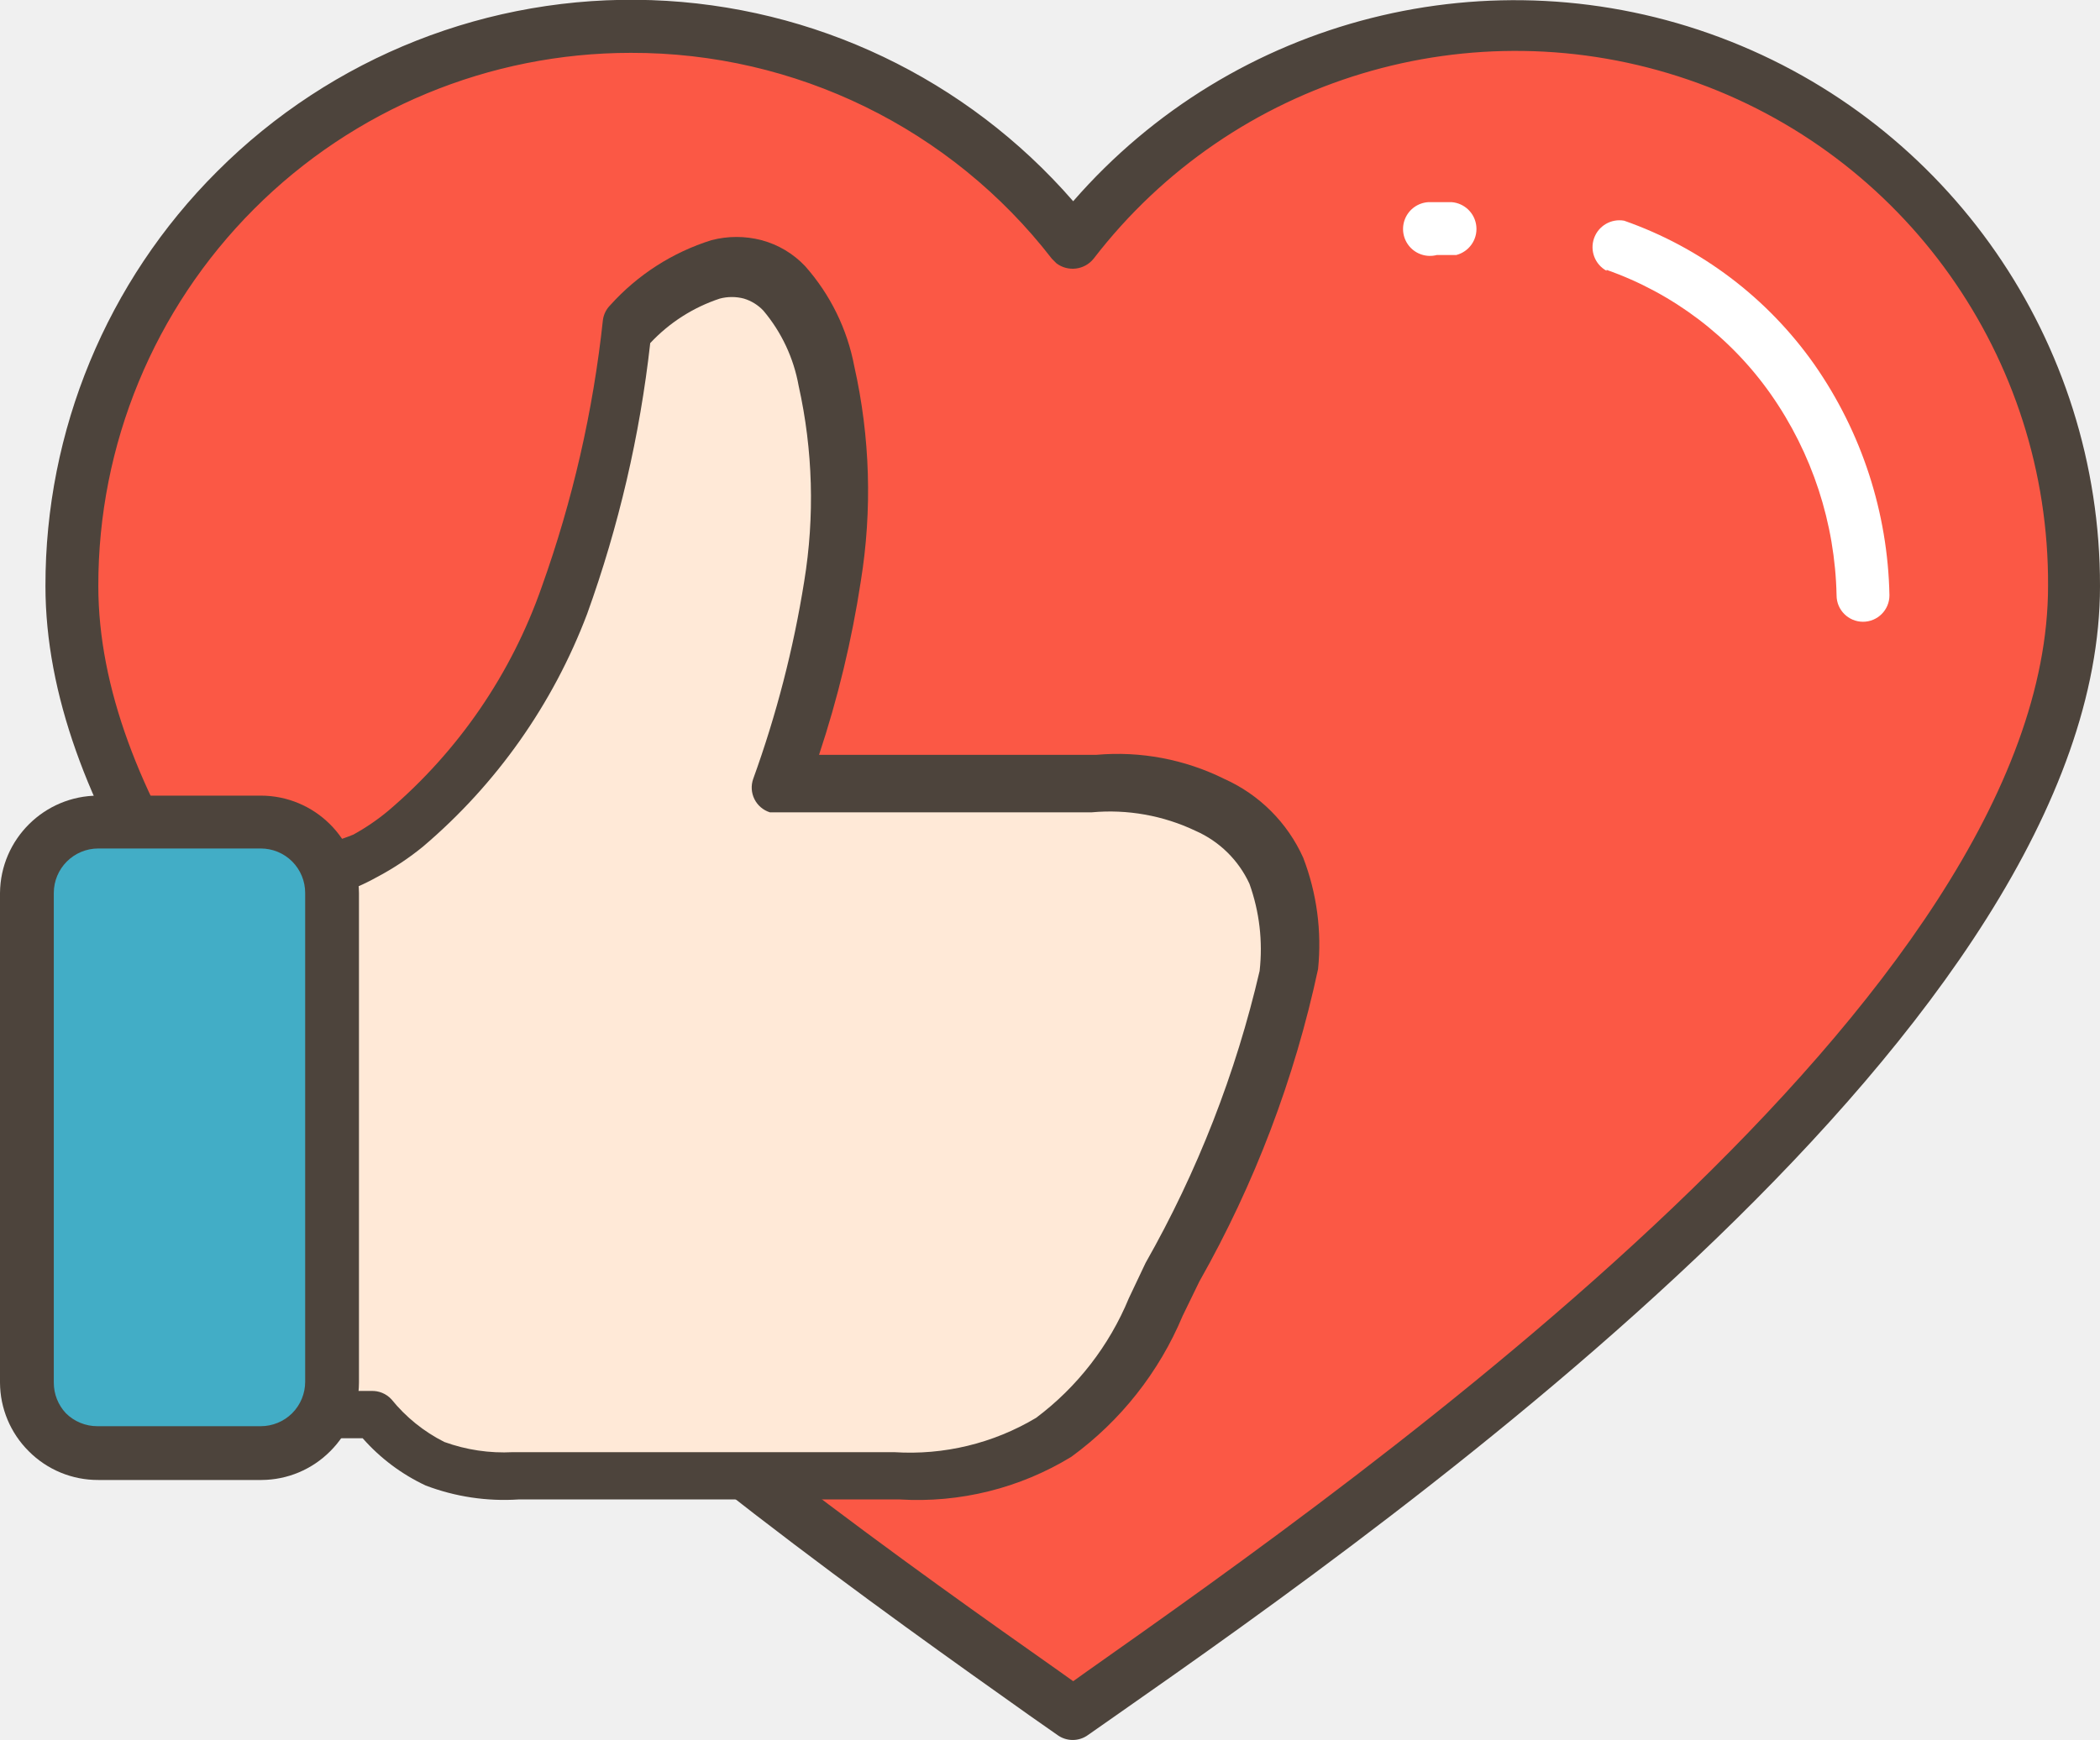
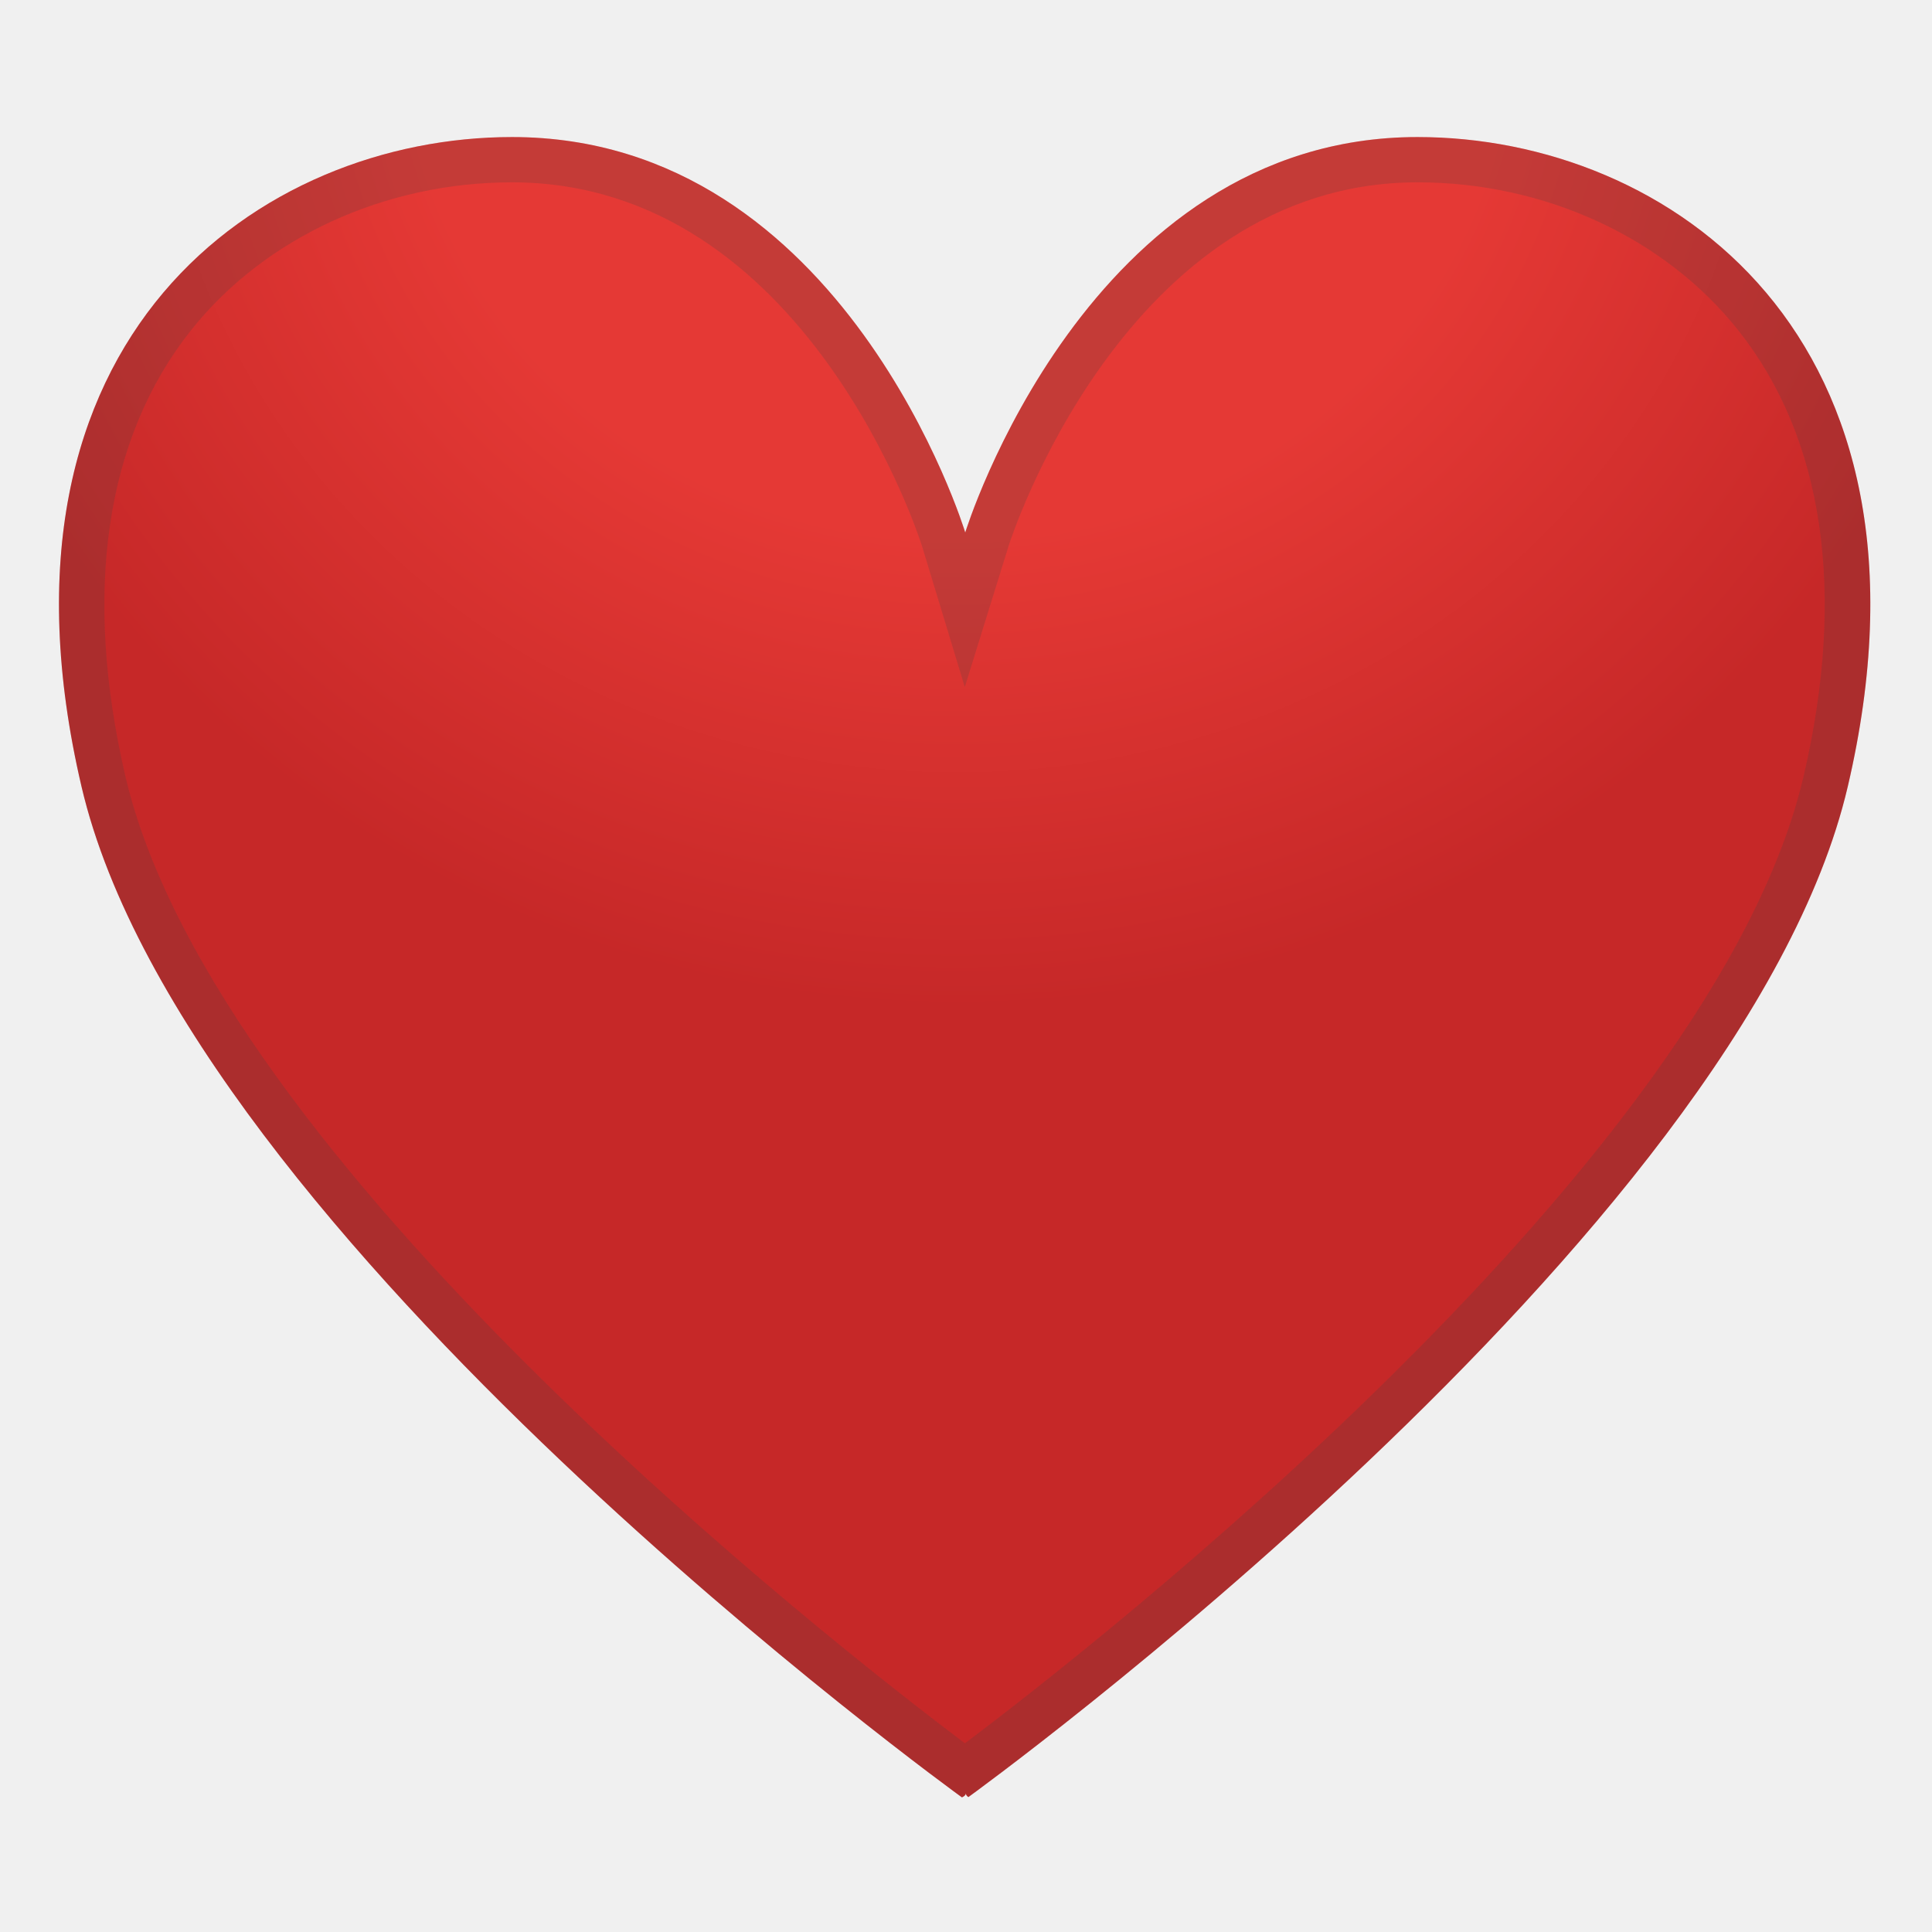
- <svg xmlns="http://www.w3.org/2000/svg" viewBox="0 0 22.64 18.76">
-   <defs>
-     <style>.cls-1{fill:#fb5845;}.cls-1,.cls-4,.cls-5{fill-rule:evenodd;}.cls-2{fill:#4d443c;}.cls-3{fill:#fff;}.cls-4{fill:#ffe9d7;}.cls-5{fill:#42adc6;}</style>
-   </defs>
-   <g id="Layer_2" data-name="Layer 2">
-     <g id="Layer_1-2" data-name="Layer 1">
-       <path class="cls-1" d="M6.8.29a6,6,0,0,0-6,6C.77,11,8.59,16.37,11.5,18.43l.06,0,.06,0C14.55,16.36,22.36,11,22.36,6.32a6,6,0,0,0-10.79-3.7A6,6,0,0,0,6.8.29" />
-       <path class="cls-2" d="M2.34,1.85a6.31,6.31,0,0,1,9.23.32A6.31,6.31,0,0,1,22.64,6.32c0,4.7-7.49,10-10.61,12.18l-.3.21h0a.28.28,0,0,1-.33,0l-.3-.21C8,16.3.49,11,.49,6.32A6.3,6.3,0,0,1,2.34,1.85M6.8.57A5.74,5.74,0,0,0,1.06,6.32c0,4.4,7.32,9.56,10.37,11.71l.14.1.14-.1c3.05-2.15,10.37-7.31,10.37-11.71A5.74,5.74,0,0,0,11.79,2.79a.29.29,0,0,1-.4.05l-.05-.05A5.72,5.72,0,0,0,6.8.57Z" />
-       <path class="cls-3" d="M17.32,2.92a.29.29,0,0,1,.19-.54,4.21,4.21,0,0,1,2.05,1.55,4.5,4.5,0,0,1,.81,2.49.28.28,0,0,1-.57,0,3.92,3.92,0,0,0-.71-2.17,3.64,3.64,0,0,0-1.77-1.34m-1.83-.16a.29.29,0,1,1-.09-.57l.12,0h.13a.29.29,0,0,1,.05.57H15.6Z" />
-       <path class="cls-4" d="M3.42,15.23l0-5.83a2.48,2.48,0,0,0,.92-.49C6,7.54,6.53,5.49,6.79,3.49c1-1,1.8-.9,2.14.53a8,8,0,0,1-.49,4.4l3.08,0a3,3,0,0,1,1.55.23,1.59,1.59,0,0,1,.85,1.78,13.92,13.92,0,0,1-1.44,3.64,2.69,2.69,0,0,1-2.79,1.82l-4.11,0a1.66,1.66,0,0,1-1.52-.66Z" />
-       <path class="cls-2" d="M3.74,9.61,3.7,15H4a.28.28,0,0,1,.22.09,1.74,1.74,0,0,0,.57.46,1.88,1.88,0,0,0,.74.11l4.11,0a2.65,2.65,0,0,0,1.53-.37,3.08,3.08,0,0,0,1-1.29l.18-.38a11.76,11.76,0,0,0,1.23-3.15,2.09,2.09,0,0,0-.11-.94,1.15,1.15,0,0,0-.58-.57,2.15,2.15,0,0,0-1.12-.2h-.3l-3.08,0-.09,0a.28.28,0,0,1-.18-.36,11.62,11.62,0,0,0,.55-2.13,5.57,5.57,0,0,0-.06-2.11,1.73,1.73,0,0,0-.38-.81h0a.48.48,0,0,0-.21-.13.51.51,0,0,0-.26,0,1.8,1.8,0,0,0-.75.48,12.8,12.8,0,0,1-.68,2.92A6.15,6.15,0,0,1,4.56,9.13a3,3,0,0,1-.48.32,2.66,2.66,0,0,1-.34.16m-.6,5.61,0-5.82a.29.29,0,0,1,.21-.27A2.09,2.09,0,0,0,3.81,9a2.38,2.38,0,0,0,.38-.26A5.59,5.59,0,0,0,5.84,6.33a12.48,12.48,0,0,0,.66-2.88.28.28,0,0,1,.08-.16h0a2.45,2.45,0,0,1,1.09-.7,1.07,1.07,0,0,1,.54,0,1,1,0,0,1,.47.28h0a2.26,2.26,0,0,1,.53,1.08,6.12,6.12,0,0,1,.07,2.32,11.36,11.36,0,0,1-.45,1.87l2.69,0h.3a2.59,2.59,0,0,1,1.38.26,1.69,1.69,0,0,1,.85.85,2.61,2.61,0,0,1,.16,1.2,11.88,11.88,0,0,1-1.28,3.37l-.18.37a3.6,3.6,0,0,1-1.2,1.52,3.18,3.18,0,0,1-1.85.46l-4.11,0a2.38,2.38,0,0,1-1-.15,2.08,2.08,0,0,1-.68-.51l-.52,0a.29.29,0,0,1-.28-.29Z" />
-       <path class="cls-5" d="M1.06,8.86H2.81a.77.77,0,0,1,.77.77v5.28a.77.77,0,0,1-.77.77H1.06a.77.77,0,0,1-.77-.77V9.63a.77.77,0,0,1,.77-.77" />
-       <path class="cls-2" d="M2.81,9.15H1.06a.48.48,0,0,0-.48.48v5.28a.48.48,0,0,0,.13.33h0a.48.48,0,0,0,.34.14H2.81a.48.48,0,0,0,.34-.14h0a.48.48,0,0,0,.14-.34V9.63a.48.48,0,0,0-.14-.34h0a.48.48,0,0,0-.34-.14M1.06,8.58H2.81A1.06,1.06,0,0,1,3.87,9.63v5.28a1.05,1.05,0,0,1-.31.74h0a1.05,1.05,0,0,1-.74.31H1.06a1.05,1.05,0,0,1-.75-.31l0,0A1.05,1.05,0,0,1,0,14.91V9.63A1.06,1.06,0,0,1,1.06,8.58Z" />
+ <svg xmlns="http://www.w3.org/2000/svg" xmlns:xlink="http://www.w3.org/1999/xlink" width="128" height="128" style="enable-background:new 0 0 128 128;">
+   <g id="图层_3">
+     <radialGradient id="SVGID_1_" cx="63.41" cy="-3.001" gradientTransform="matrix(0.9985 0 0 0.9337 0.0985 4.2468)" gradientUnits="userSpaceOnUse" r="76.735">
+       <stop offset="0.475" style="stop-color:#E53935" />
+       <stop offset="0.913" style="stop-color:#C62828" />
+     </radialGradient>
+     <path d="M93.92,9.08C72,9.08,63.95,35.28,63.95,35.28S56,9.08,33.92,9.08 C17.33,9.08-1.59,22.23,5.4,52.11c6.99,29.89,58.33,66.97,58.33,66.97s0.26-0.1,0.26-0.27c0,0.16,0.17,0.25,0.17,0.25 S115.43,82,122.42,52.11C129.41,22.23,110.51,9.08,93.92,9.08z" style="fill:url(#SVGID_1_);" />
+     <g style="opacity:0.2;">
+       <path d="M93.92,12.08c8.44,0,16.38,3.67,21.25,9.81c5.67,7.15,7.16,17.37,4.32,29.55 c-5.99,25.62-47.08,57.67-55.56,64.06c-8.55-6.44-49.63-38.47-55.62-64.06C5.48,39.26,6.97,29.05,12.64,21.9 c4.88-6.15,12.83-9.82,21.28-9.82c19.55,0,27.08,23.84,27.16,24.08l2.84,9.36l2.9-9.34C66.89,35.93,74.51,12.08,93.92,12.08 M93.92,9.08C72,9.08,63.95,35.28,63.95,35.28S56,9.08,33.92,9.08C17.33,9.08-1.59,22.23,5.4,52.11 c6.99,29.89,58.33,66.97,58.33,66.97s0.26-0.1,0.26-0.27c0,0.16,0.17,0.25,0.17,0.25S115.43,82,122.42,52.11 C129.41,22.23,110.51,9.08,93.92,9.08L93.92,9.08z" style="fill:#424242;" />
+     </g>
+   </g>
+   <g id="Layer_2_x5F_复制" style="display:none;">
+     <g style="display:inline;opacity:0.3;">
+       <g style="opacity:0.6;">
+         <circle cx="64" cy="64" r="28" style="opacity:0.61;fill:none;stroke:#000000;stroke-width:0.263;stroke-miterlimit:10;" />
+         <line style="opacity:0.61;fill:none;stroke:#000000;stroke-width:0.25;stroke-miterlimit:10;" x1="84" x2="84" y1="0" y2="128" />
+         <line style="opacity:0.61;fill:none;stroke:#000000;stroke-width:0.25;stroke-miterlimit:10;" x1="44" x2="44" y1="0" y2="128" />
+         <line style="opacity:0.61;fill:none;stroke:#000000;stroke-width:0.25;stroke-miterlimit:10;" x1="64" x2="64" y1="0" y2="128" />
+         <line style="opacity:0.61;fill:none;stroke:#000000;stroke-width:0.25;stroke-miterlimit:10;" x1="128" x2="0" y1="64" y2="64" />
+         <line style="opacity:0.61;fill:none;stroke:#000000;stroke-width:0.25;stroke-miterlimit:10;" x1="128" x2="0" y1="44" y2="44" />
+         <line style="opacity:0.61;fill:none;stroke:#000000;stroke-width:0.25;stroke-miterlimit:10;" x1="128" x2="0" y1="83.75" y2="83.75" />
+         <line style="opacity:0.61;fill:none;stroke:#000000;stroke-width:0.25;stroke-miterlimit:10;" x1="128" x2="0" y1="128" y2="0" />
+         <line style="opacity:0.61;fill:none;stroke:#000000;stroke-width:0.25;stroke-miterlimit:10;" x1="0" x2="128" y1="128" y2="0" />
+         <g style="opacity:0.61;">
+           <path d="M64,4.26c32.94,0,59.74,26.8,59.74,59.74S96.94,123.74,64,123.74S4.26,96.94,4.26,64S31.06,4.26,64,4.26 M64,4 C30.86,4,4,30.86,4,64c0,33.14,26.86,60,60,60c33.14,0,60-26.86,60-60C124,30.86,97.14,4,64,4L64,4z" />
+         </g>
+         <path d="M107.97,115.97H20.03 c-4.42,0-8.03-3.61-8.03-8.03V20.03c0-4.42,3.61-8.03,8.03-8.03h87.94c4.42,0,8.03,3.61,8.03,8.03v87.91 C116,112.36,112.39,115.97,107.97,115.97z" style="opacity:0.61;fill:none;stroke:#000000;stroke-width:0.258;stroke-miterlimit:10;" />
+         <path d="M99.75,124H28 c-4.4,0-8-3.6-8-8V12c0-4.4,3.6-8,8-8h71.75c4.4,0,8,3.6,8,8v104C107.75,120.4,104.15,124,99.75,124z" style="opacity:0.61;fill:none;stroke:#000000;stroke-width:0.257;stroke-miterlimit:10;" />
+         <path d="M113.77,108H14.23 C8.6,108,4,103.4,4,97.77V30.28c0-5.63,4.6-10.23,10.23-10.23h99.54c5.63,0,10.23,4.6,10.23,10.23v67.48 C124,103.4,119.4,108,113.77,108z" style="opacity:0.61;fill:none;stroke:#000000;stroke-width:0.263;stroke-miterlimit:10;" />
+       </g>
+       <g>
+         <g style="opacity:0.2;">
+           <defs>
+             <rect id="SVGID_2_" height="128" style="opacity:0.2;" width="128" />
+           </defs>
+           <clipPath id="SVGID_3_">
+             <use style="overflow:visible;" xlink:href="#SVGID_2_" />
+           </clipPath>
+           <g style="clip-path:url(#SVGID_3_);">
+             <g>
+               <line style="fill:none;stroke:#000000;stroke-width:0.25;stroke-miterlimit:10;" x1="-28" x2="-28" y1="160" y2="-32" />
+               <line style="fill:none;stroke:#000000;stroke-width:0.25;stroke-miterlimit:10;" x1="-24" x2="-24" y1="160" y2="-32" />
+               <line style="fill:none;stroke:#000000;stroke-width:0.25;stroke-miterlimit:10;" x1="-20" x2="-20" y1="160" y2="-32" />
+               <line style="fill:none;stroke:#000000;stroke-width:0.25;stroke-miterlimit:10;" x1="-16" x2="-16" y1="160" y2="-32" />
+               <line style="fill:none;stroke:#000000;stroke-width:0.25;stroke-miterlimit:10;" x1="-12" x2="-12" y1="160" y2="-32" />
+               <line style="fill:none;stroke:#000000;stroke-width:0.25;stroke-miterlimit:10;" x1="-8" x2="-8" y1="160" y2="-32" />
+               <line style="fill:none;stroke:#000000;stroke-width:0.25;stroke-miterlimit:10;" x1="-4" x2="-4" y1="160" y2="-32" />
+               <line style="fill:none;stroke:#000000;stroke-width:0.25;stroke-miterlimit:10;" x1="0" x2="0" y1="160" y2="-32" />
+               <line style="fill:none;stroke:#000000;stroke-width:0.25;stroke-miterlimit:10;" x1="4" x2="4" y1="160" y2="-32" />
+               <line style="fill:none;stroke:#000000;stroke-width:0.25;stroke-miterlimit:10;" x1="8" x2="8" y1="160" y2="-32" />
+               <line style="fill:none;stroke:#000000;stroke-width:0.25;stroke-miterlimit:10;" x1="12" x2="12" y1="160" y2="-32" />
+               <line style="fill:none;stroke:#000000;stroke-width:0.25;stroke-miterlimit:10;" x1="16" x2="16" y1="160" y2="-32" />
+               <line style="fill:none;stroke:#000000;stroke-width:0.25;stroke-miterlimit:10;" x1="20" x2="20" y1="160" y2="-32" />
+               <line style="fill:none;stroke:#000000;stroke-width:0.25;stroke-miterlimit:10;" x1="24" x2="24" y1="160" y2="-32" />
+               <line style="fill:none;stroke:#000000;stroke-width:0.25;stroke-miterlimit:10;" x1="28" x2="28" y1="160" y2="-32" />
+               <line style="fill:none;stroke:#000000;stroke-width:0.25;stroke-miterlimit:10;" x1="32" x2="32" y1="160" y2="-32" />
+               <line style="fill:none;stroke:#000000;stroke-width:0.25;stroke-miterlimit:10;" x1="36" x2="36" y1="160" y2="-32" />
+               <line style="fill:none;stroke:#000000;stroke-width:0.25;stroke-miterlimit:10;" x1="40" x2="40" y1="160" y2="-32" />
+               <line style="fill:none;stroke:#000000;stroke-width:0.25;stroke-miterlimit:10;" x1="44" x2="44" y1="160" y2="-32" />
+               <line style="fill:none;stroke:#000000;stroke-width:0.25;stroke-miterlimit:10;" x1="48" x2="48" y1="160" y2="-32" />
+               <line style="fill:none;stroke:#000000;stroke-width:0.25;stroke-miterlimit:10;" x1="52" x2="52" y1="160" y2="-32" />
+               <line style="fill:none;stroke:#000000;stroke-width:0.25;stroke-miterlimit:10;" x1="56" x2="56" y1="160" y2="-32" />
+               <line style="fill:none;stroke:#000000;stroke-width:0.25;stroke-miterlimit:10;" x1="60" x2="60" y1="160" y2="-32" />
+               <line style="fill:none;stroke:#000000;stroke-width:0.25;stroke-miterlimit:10;" x1="64" x2="64" y1="160" y2="-32" />
+               <line style="fill:none;stroke:#000000;stroke-width:0.25;stroke-miterlimit:10;" x1="68" x2="68" y1="160" y2="-32" />
+               <line style="fill:none;stroke:#000000;stroke-width:0.25;stroke-miterlimit:10;" x1="72" x2="72" y1="160" y2="-32" />
+               <line style="fill:none;stroke:#000000;stroke-width:0.25;stroke-miterlimit:10;" x1="76" x2="76" y1="160" y2="-32" />
+               <line style="fill:none;stroke:#000000;stroke-width:0.25;stroke-miterlimit:10;" x1="80" x2="80" y1="160" y2="-32" />
+               <line style="fill:none;stroke:#000000;stroke-width:0.25;stroke-miterlimit:10;" x1="84" x2="84" y1="160" y2="-32" />
+               <line style="fill:none;stroke:#000000;stroke-width:0.25;stroke-miterlimit:10;" x1="88" x2="88" y1="160" y2="-32" />
+               <line style="fill:none;stroke:#000000;stroke-width:0.25;stroke-miterlimit:10;" x1="92" x2="92" y1="160" y2="-32" />
+               <line style="fill:none;stroke:#000000;stroke-width:0.25;stroke-miterlimit:10;" x1="96" x2="96" y1="160" y2="-32" />
+               <line style="fill:none;stroke:#000000;stroke-width:0.25;stroke-miterlimit:10;" x1="100" x2="100" y1="160" y2="-32" />
+               <line style="fill:none;stroke:#000000;stroke-width:0.25;stroke-miterlimit:10;" x1="104" x2="104" y1="160" y2="-32" />
+               <line style="fill:none;stroke:#000000;stroke-width:0.25;stroke-miterlimit:10;" x1="108" x2="108" y1="160" y2="-32" />
+               <line style="fill:none;stroke:#000000;stroke-width:0.25;stroke-miterlimit:10;" x1="112" x2="112" y1="160" y2="-32" />
+               <line style="fill:none;stroke:#000000;stroke-width:0.25;stroke-miterlimit:10;" x1="116" x2="116" y1="160" y2="-32" />
+               <line style="fill:none;stroke:#000000;stroke-width:0.25;stroke-miterlimit:10;" x1="120" x2="120" y1="160" y2="-32" />
+               <line style="fill:none;stroke:#000000;stroke-width:0.25;stroke-miterlimit:10;" x1="124" x2="124" y1="160" y2="-32" />
+               <line style="fill:none;stroke:#000000;stroke-width:0.25;stroke-miterlimit:10;" x1="128" x2="128" y1="160" y2="-32" />
+               <line style="fill:none;stroke:#000000;stroke-width:0.25;stroke-miterlimit:10;" x1="132" x2="132" y1="160" y2="-32" />
+               <line style="fill:none;stroke:#000000;stroke-width:0.25;stroke-miterlimit:10;" x1="136" x2="136" y1="160" y2="-32" />
+               <line style="fill:none;stroke:#000000;stroke-width:0.25;stroke-miterlimit:10;" x1="137" x2="137" y1="166.05" y2="-25.95" />
+               <line style="fill:none;stroke:#000000;stroke-width:0.25;stroke-miterlimit:10;" x1="144" x2="144" y1="160" y2="-32" />
+               <line style="fill:none;stroke:#000000;stroke-width:0.25;stroke-miterlimit:10;" x1="148" x2="148" y1="160" y2="-32" />
+               <line style="fill:none;stroke:#000000;stroke-width:0.25;stroke-miterlimit:10;" x1="152" x2="152" y1="160" y2="-32" />
+               <line style="fill:none;stroke:#000000;stroke-width:0.25;stroke-miterlimit:10;" x1="156" x2="156" y1="160" y2="-32" />
+             </g>
+             <g>
+               <line style="fill:none;stroke:#000000;stroke-width:0.25;stroke-miterlimit:10;" x1="-32" x2="160" y1="-28" y2="-28" />
+               <line style="fill:none;stroke:#000000;stroke-width:0.25;stroke-miterlimit:10;" x1="-32" x2="160" y1="-24" y2="-24" />
+               <line style="fill:none;stroke:#000000;stroke-width:0.25;stroke-miterlimit:10;" x1="-32" x2="160" y1="-20" y2="-20" />
+               <line style="fill:none;stroke:#000000;stroke-width:0.25;stroke-miterlimit:10;" x1="-32" x2="160" y1="-16" y2="-16" />
+               <line style="fill:none;stroke:#000000;stroke-width:0.25;stroke-miterlimit:10;" x1="-32" x2="160" y1="-12" y2="-12" />
+               <line style="fill:none;stroke:#000000;stroke-width:0.25;stroke-miterlimit:10;" x1="-32" x2="160" y1="-8" y2="-8" />
+               <line style="fill:none;stroke:#000000;stroke-width:0.25;stroke-miterlimit:10;" x1="-32" x2="160" y1="-4" y2="-4" />
+               <line style="fill:none;stroke:#000000;stroke-width:0.25;stroke-miterlimit:10;" x1="-32" x2="160" y1="0" y2="0" />
+               <line style="fill:none;stroke:#000000;stroke-width:0.25;stroke-miterlimit:10;" x1="-32" x2="160" y1="4" y2="4" />
+               <line style="fill:none;stroke:#000000;stroke-width:0.25;stroke-miterlimit:10;" x1="-32" x2="160" y1="8" y2="8" />
+               <line style="fill:none;stroke:#000000;stroke-width:0.25;stroke-miterlimit:10;" x1="-32" x2="160" y1="12" y2="12" />
+               <line style="fill:none;stroke:#000000;stroke-width:0.25;stroke-miterlimit:10;" x1="-32" x2="160" y1="16" y2="16" />
+               <line style="fill:none;stroke:#000000;stroke-width:0.25;stroke-miterlimit:10;" x1="-32" x2="160" y1="20" y2="20" />
+               <line style="fill:none;stroke:#000000;stroke-width:0.25;stroke-miterlimit:10;" x1="-32" x2="160" y1="24" y2="24" />
+               <line style="fill:none;stroke:#000000;stroke-width:0.25;stroke-miterlimit:10;" x1="-32" x2="160" y1="28" y2="28" />
+               <line style="fill:none;stroke:#000000;stroke-width:0.25;stroke-miterlimit:10;" x1="-32" x2="160" y1="32" y2="32" />
+               <line style="fill:none;stroke:#000000;stroke-width:0.25;stroke-miterlimit:10;" x1="-32" x2="160" y1="36" y2="36" />
+               <line style="fill:none;stroke:#000000;stroke-width:0.25;stroke-miterlimit:10;" x1="-32" x2="160" y1="40" y2="40" />
+               <line style="fill:none;stroke:#000000;stroke-width:0.25;stroke-miterlimit:10;" x1="-32" x2="160" y1="44" y2="44" />
+               <line style="fill:none;stroke:#000000;stroke-width:0.25;stroke-miterlimit:10;" x1="-32" x2="160" y1="48" y2="48" />
+               <line style="fill:none;stroke:#000000;stroke-width:0.25;stroke-miterlimit:10;" x1="-32" x2="160" y1="52" y2="52" />
+               <line style="fill:none;stroke:#000000;stroke-width:0.25;stroke-miterlimit:10;" x1="-32" x2="160" y1="56" y2="56" />
+               <line style="fill:none;stroke:#000000;stroke-width:0.25;stroke-miterlimit:10;" x1="-32" x2="160" y1="60" y2="60" />
+               <line style="fill:none;stroke:#000000;stroke-width:0.25;stroke-miterlimit:10;" x1="-32" x2="160" y1="64" y2="64" />
+               <line style="fill:none;stroke:#000000;stroke-width:0.25;stroke-miterlimit:10;" x1="-32" x2="160" y1="68" y2="68" />
+               <line style="fill:none;stroke:#000000;stroke-width:0.25;stroke-miterlimit:10;" x1="-32" x2="160" y1="72" y2="72" />
+               <line style="fill:none;stroke:#000000;stroke-width:0.25;stroke-miterlimit:10;" x1="-32" x2="160" y1="76" y2="76" />
+               <line style="fill:none;stroke:#000000;stroke-width:0.25;stroke-miterlimit:10;" x1="-32" x2="160" y1="80" y2="80" />
+               <line style="fill:none;stroke:#000000;stroke-width:0.25;stroke-miterlimit:10;" x1="-32" x2="160" y1="84" y2="84" />
+               <line style="fill:none;stroke:#000000;stroke-width:0.25;stroke-miterlimit:10;" x1="-32" x2="160" y1="88" y2="88" />
+               <line style="fill:none;stroke:#000000;stroke-width:0.25;stroke-miterlimit:10;" x1="-32" x2="160" y1="92" y2="92" />
+               <line style="fill:none;stroke:#000000;stroke-width:0.25;stroke-miterlimit:10;" x1="-32" x2="160" y1="96" y2="96" />
+               <line style="fill:none;stroke:#000000;stroke-width:0.25;stroke-miterlimit:10;" x1="-32" x2="160" y1="100" y2="100" />
+               <line style="fill:none;stroke:#000000;stroke-width:0.25;stroke-miterlimit:10;" x1="-32" x2="160" y1="104" y2="104" />
+               <line style="fill:none;stroke:#000000;stroke-width:0.25;stroke-miterlimit:10;" x1="-32" x2="160" y1="108" y2="108" />
+               <line style="fill:none;stroke:#000000;stroke-width:0.25;stroke-miterlimit:10;" x1="-32" x2="160" y1="112" y2="112" />
+               <line style="fill:none;stroke:#000000;stroke-width:0.25;stroke-miterlimit:10;" x1="-32" x2="160" y1="116" y2="116" />
+               <line style="fill:none;stroke:#000000;stroke-width:0.25;stroke-miterlimit:10;" x1="-32" x2="160" y1="120" y2="120" />
+               <line style="fill:none;stroke:#000000;stroke-width:0.25;stroke-miterlimit:10;" x1="-32" x2="160" y1="124" y2="124" />
+               <line style="fill:none;stroke:#000000;stroke-width:0.25;stroke-miterlimit:10;" x1="-32" x2="160" y1="128" y2="128" />
+               <line style="fill:none;stroke:#000000;stroke-width:0.25;stroke-miterlimit:10;" x1="-32" x2="160" y1="132" y2="132" />
+               <line style="fill:none;stroke:#000000;stroke-width:0.25;stroke-miterlimit:10;" x1="-32" x2="160" y1="136" y2="136" />
+               <line style="fill:none;stroke:#000000;stroke-width:0.25;stroke-miterlimit:10;" x1="-32" x2="160" y1="140" y2="140" />
+               <line style="fill:none;stroke:#000000;stroke-width:0.25;stroke-miterlimit:10;" x1="-32" x2="160" y1="144" y2="144" />
+               <line style="fill:none;stroke:#000000;stroke-width:0.25;stroke-miterlimit:10;" x1="-32" x2="160" y1="148" y2="148" />
+               <line style="fill:none;stroke:#000000;stroke-width:0.25;stroke-miterlimit:10;" x1="-32" x2="160" y1="152" y2="152" />
+               <line style="fill:none;stroke:#000000;stroke-width:0.25;stroke-miterlimit:10;" x1="-32" x2="160" y1="156" y2="156" />
+             </g>
+             <path d="M159.75-31.75v191.5h-191.5v-191.5H159.75 M160-32H-32v192h192V-32L160-32z" />
+           </g>
+         </g>
+         <g>
+           <rect height="128" style="opacity:0.3;fill:#F44336;" width="4" />
+           <rect height="128" style="opacity:0.3;fill:#F44336;" width="4" x="124" />
+           <rect height="120" style="opacity:0.3;fill:#F44336;" transform="matrix(-1.836970e-16 1 -1 -1.836970e-16 66 -62)" width="4" x="62" y="-58" />
+           <rect height="120" style="opacity:0.3;fill:#F44336;" transform="matrix(-1.836970e-16 1 -1 -1.836970e-16 190 62)" width="4" x="62" y="66" />
+         </g>
+       </g>
    </g>
  </g>
</svg>
